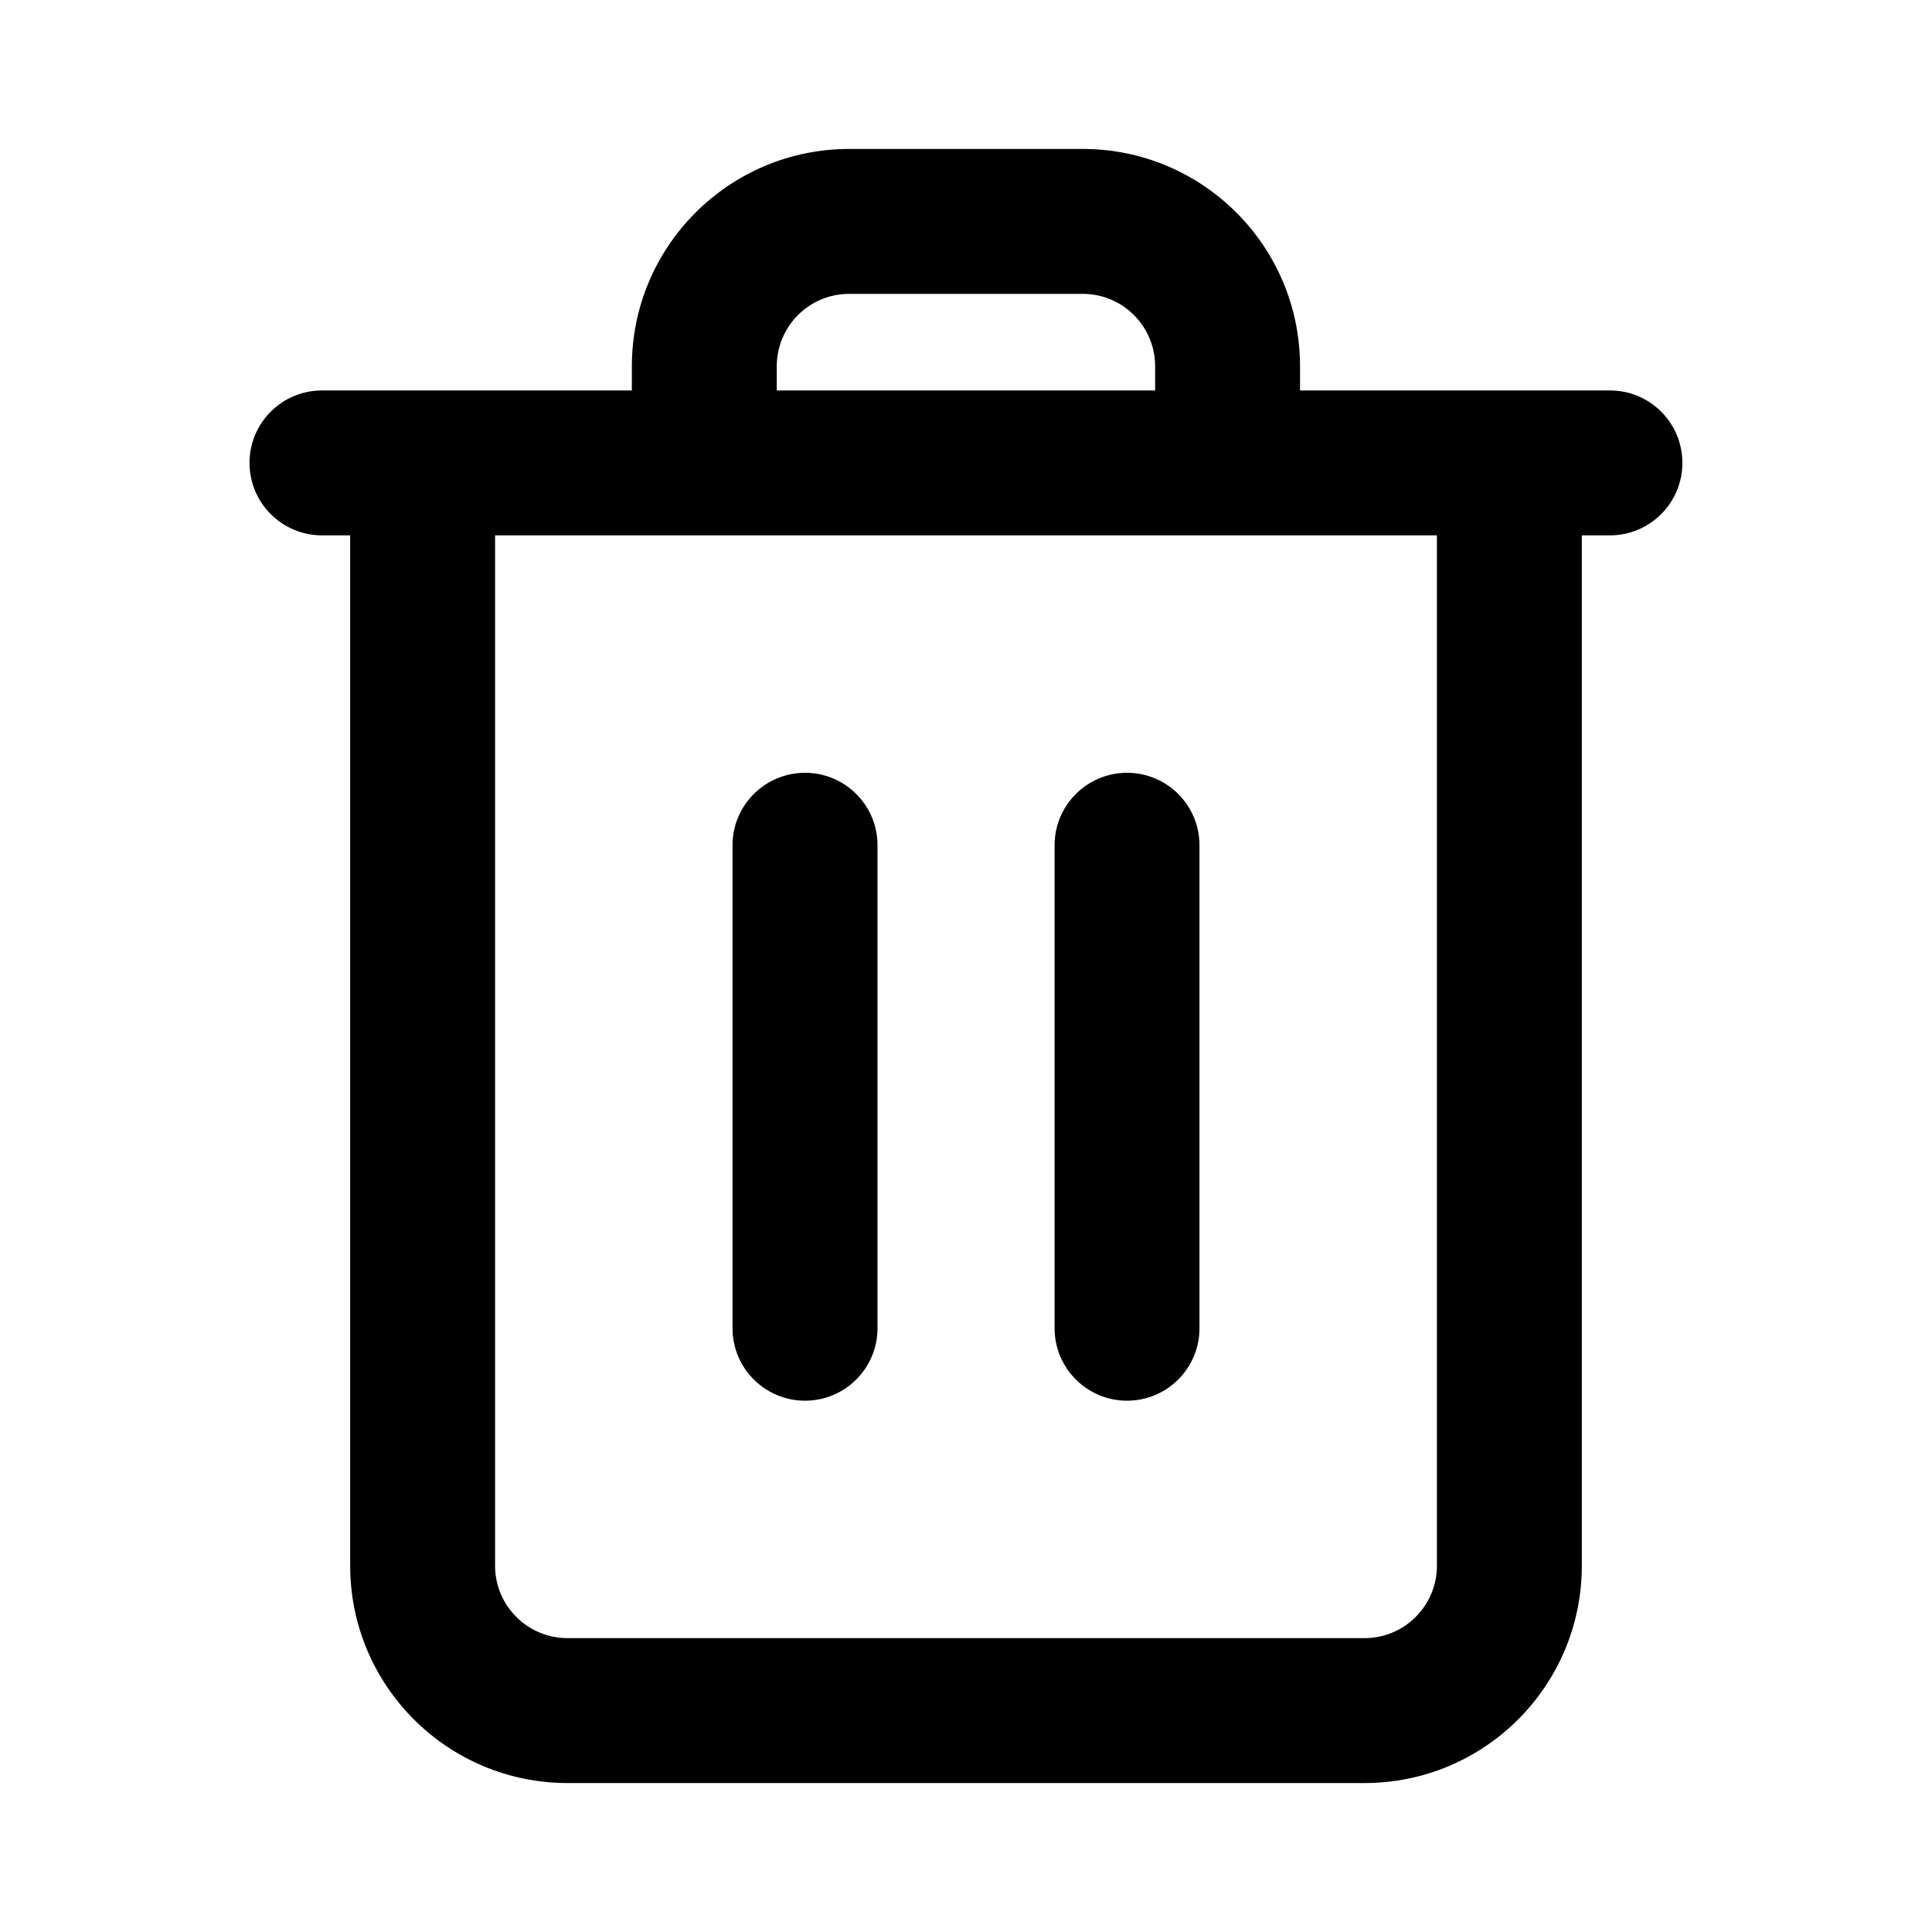
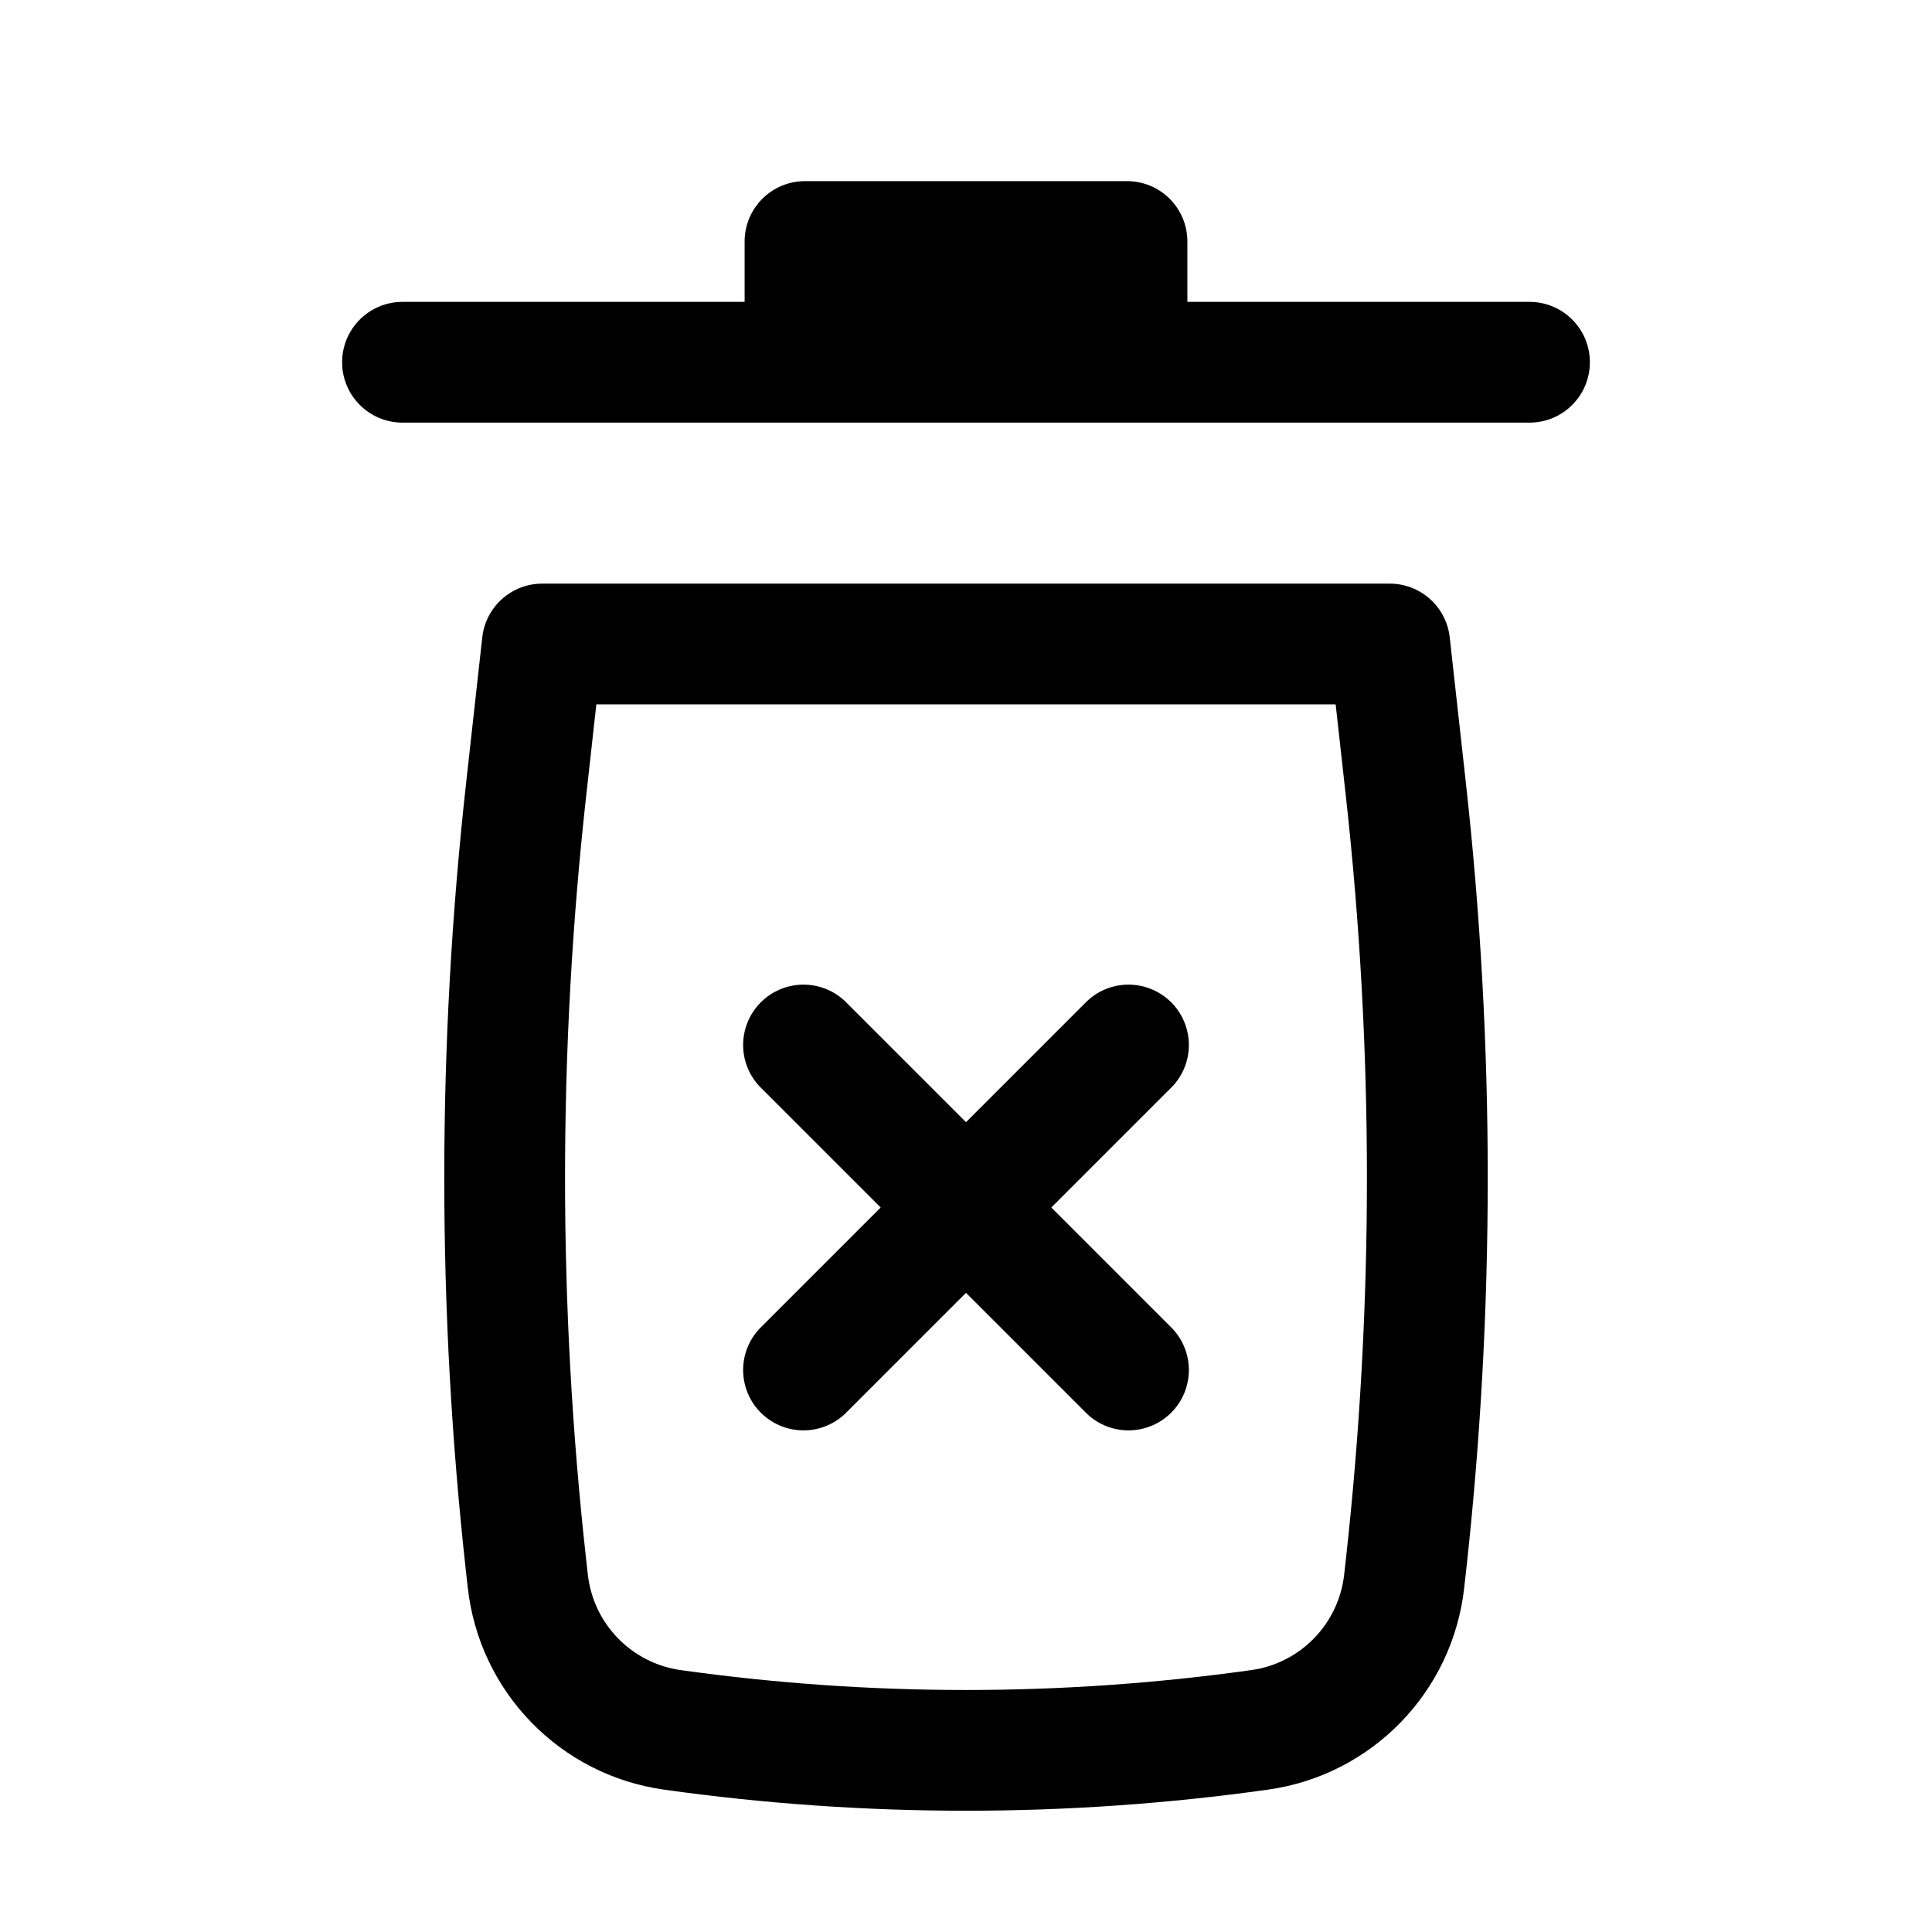
- <svg xmlns="http://www.w3.org/2000/svg" width="20" height="20" viewBox="0 0 20 20" fill="none">
-   <path fill-rule="evenodd" clip-rule="evenodd" d="M6.541 3.792C6.541 2.549 7.549 1.542 8.791 1.542H11.208C12.451 1.542 13.458 2.549 13.458 3.792V4.042H15.625H16.666C17.08 4.042 17.416 4.377 17.416 4.792C17.416 5.206 17.08 5.542 16.666 5.542H16.375V8.246V13.246V16.208C16.375 17.451 15.368 18.458 14.125 18.458H5.875C4.633 18.458 3.625 17.451 3.625 16.208V13.246V8.246V5.542H3.333C2.919 5.542 2.583 5.206 2.583 4.792C2.583 4.377 2.919 4.042 3.333 4.042H4.375H6.541V3.792ZM14.875 13.246V8.246V5.542H13.458H12.708H7.291H6.541H5.125V8.246V13.246V16.208C5.125 16.622 5.461 16.958 5.875 16.958H14.125C14.539 16.958 14.875 16.622 14.875 16.208V13.246ZM8.041 4.042H11.958V3.792C11.958 3.377 11.622 3.042 11.208 3.042H8.791C8.377 3.042 8.041 3.377 8.041 3.792V4.042ZM8.334 8C8.748 8 9.084 8.336 9.084 8.75V13.75C9.084 14.164 8.748 14.5 8.334 14.5C7.919 14.5 7.583 14.164 7.583 13.75V8.75C7.583 8.336 7.919 8 8.334 8ZM12.417 8.75C12.417 8.336 12.081 8 11.667 8C11.253 8 10.917 8.336 10.917 8.75V13.75C10.917 14.164 11.253 14.5 11.667 14.5C12.081 14.5 12.417 14.164 12.417 13.75V8.75Z" fill="currentColor" />
+ <svg xmlns="http://www.w3.org/2000/svg" width="1.5em" height="1.5em" viewBox="0 0 24 24">
+   <path d="M0 0h24v24H0z" fill="none" />
+   <path fill="currentColor" d="M10 2.25a.75.75 0 0 0-.75.75v.75H5a.75.75 0 0 0 0 1.5h14a.75.75 0 0 0 0-1.5h-4.25V3a.75.75 0 0 0-.75-.75zM13.06 15l1.47 1.47a.75.75 0 1 1-1.06 1.06L12 16.06l-1.47 1.47a.75.75 0 1 1-1.06-1.06L10.94 15l-1.47-1.47a.75.75 0 1 1 1.06-1.06L12 13.94l1.47-1.47a.75.75 0 1 1 1.06 1.06z" />
+   <path fill="currentColor" fill-rule="evenodd" d="M5.991 7.917a.75.75 0 0 1 .746-.667h10.526a.75.75 0 0 1 .746.667l.2 1.802c.363 3.265.363 6.56 0 9.826l-.02.177a2.85 2.85 0 0 1-2.44 2.51a27 27 0 0 1-7.498 0a2.85 2.85 0 0 1-2.44-2.51l-.02-.177a44.5 44.5 0 0 1 0-9.826zm1.417.833l-.126 1.134a43 43 0 0 0 0 9.495l.02.177a1.35 1.35 0 0 0 1.157 1.191c2.35.329 4.733.329 7.082 0a1.35 1.35 0 0 0 1.157-1.19l.02-.178c.35-3.155.35-6.34 0-9.495l-.126-1.134z" clip-rule="evenodd" />
</svg>
